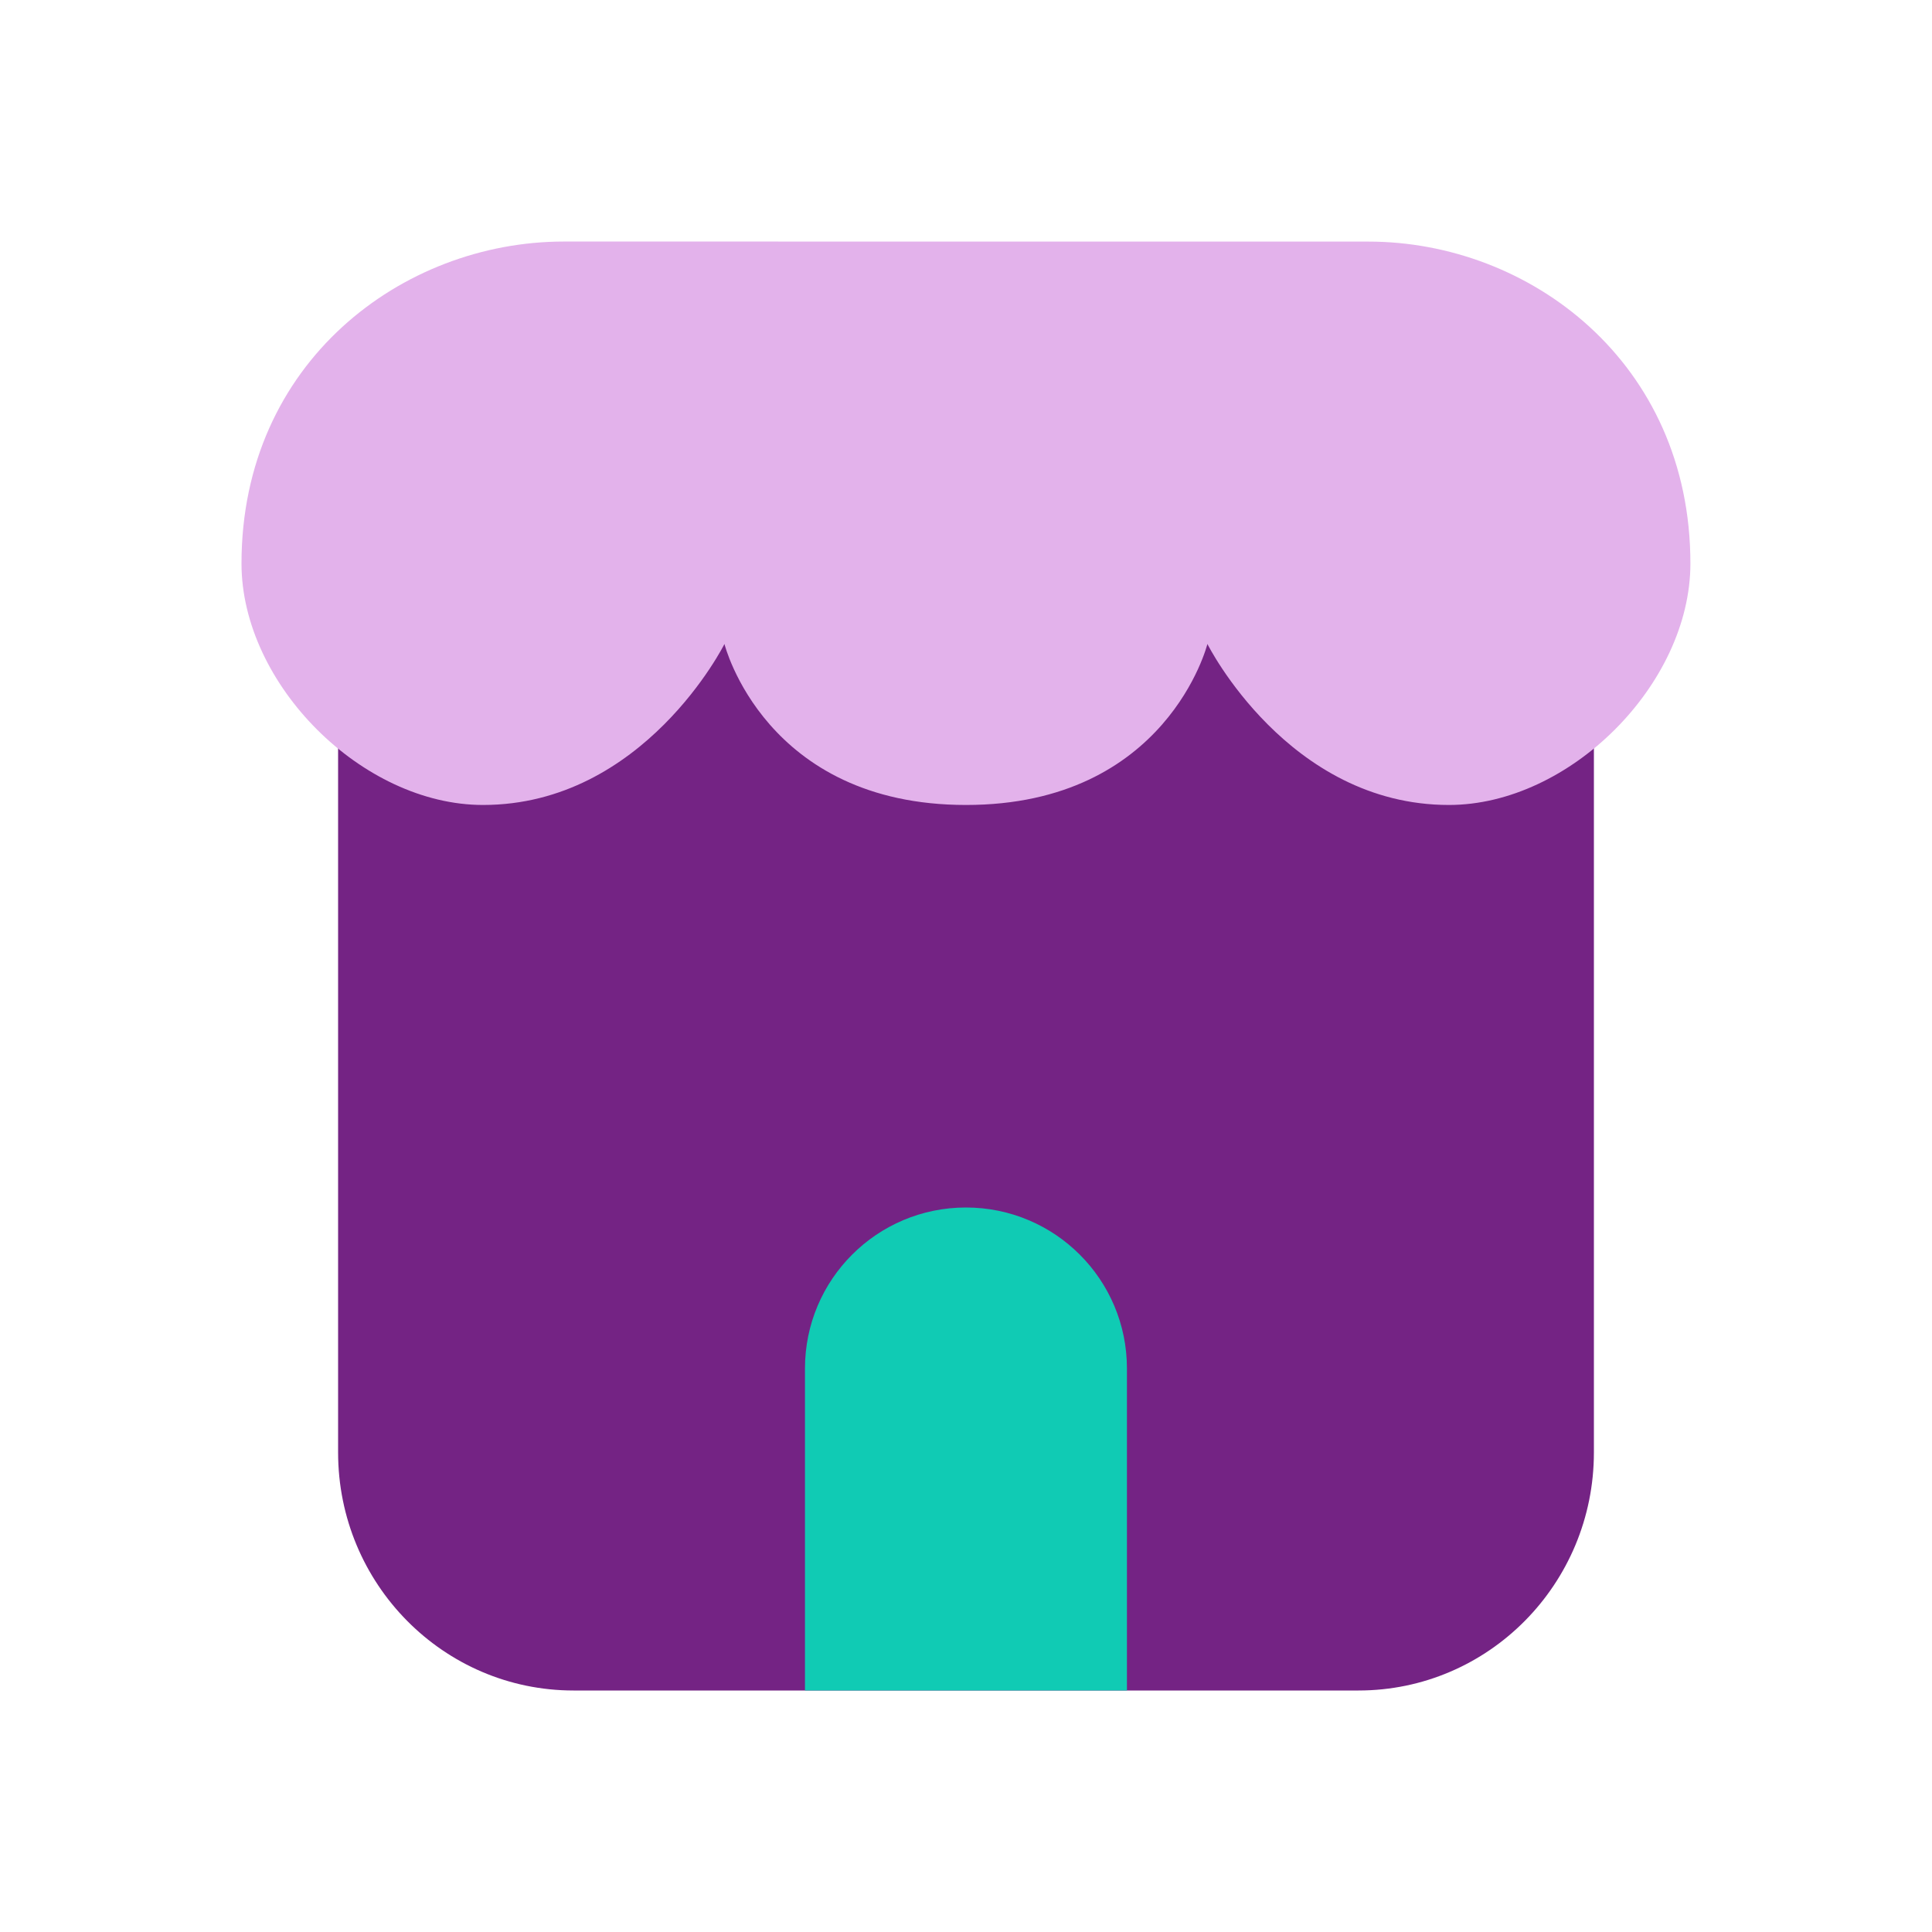
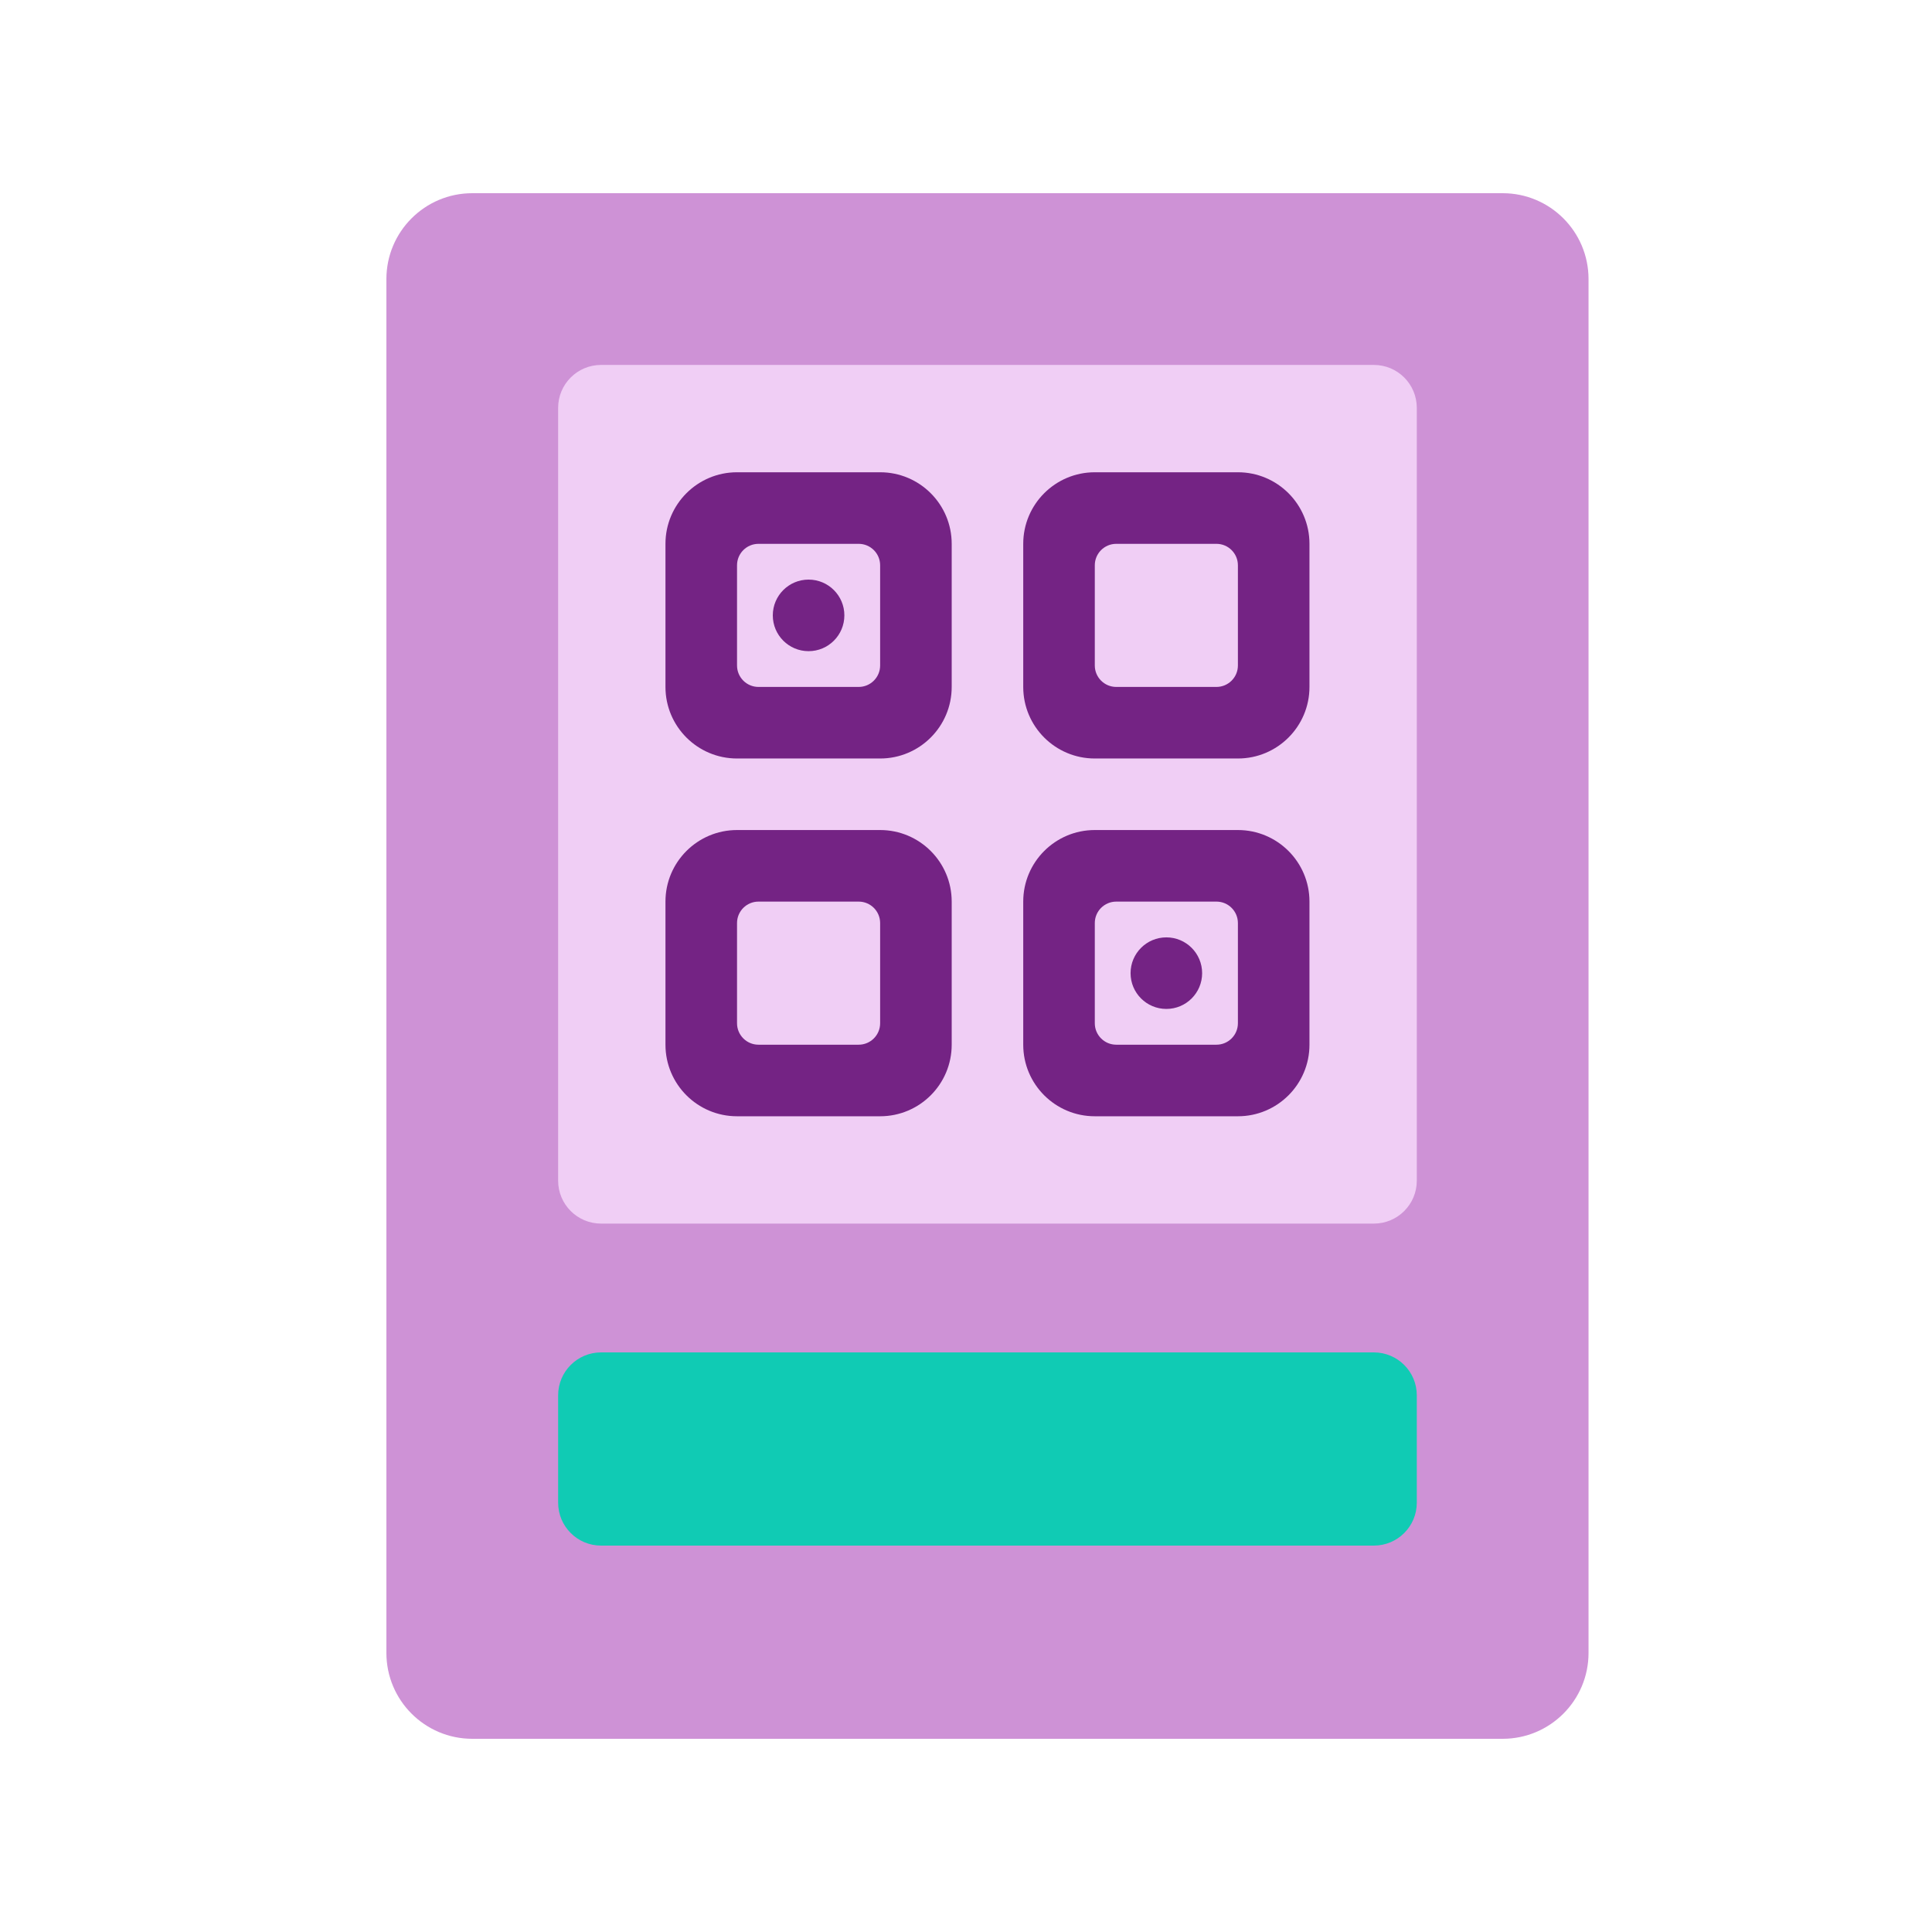
- <svg xmlns="http://www.w3.org/2000/svg" width="40" height="40" viewBox="0 0 40 40" fill="none">
-   <path d="M9.438 12C8.091 12 7 13.103 7 14.464V30.071C7 32.794 9.183 35 11.875 35H28.125C30.817 35 33 32.794 33 30.071V14.464C33 13.103 31.909 12 30.562 12H9.438Z" fill="#742384" />
-   <path fill-rule="evenodd" clip-rule="evenodd" d="M23.332 34.999H16.666V28.333C16.666 26.492 18.158 25 19.999 25C21.84 25 23.332 26.492 23.332 28.333V34.999Z" fill="#10CBB4" />
-   <path d="M11.666 5.001C13.333 4.999 26.665 5.003 28.331 5.002C31.665 5.001 34.998 7.5 34.998 11.667C34.998 14.166 32.498 16.666 29.998 16.666C26.665 16.666 24.998 13.333 24.998 13.333C24.998 13.333 24.165 16.667 19.999 16.666C15.832 16.666 14.999 13.333 14.999 13.333C14.999 13.333 13.333 16.666 10 16.666C7.5 16.666 5 14.166 5 11.667C5 7.5 8.333 5.004 11.666 5.001Z" fill="#E3B2EB" />
+ <svg xmlns="http://www.w3.org/2000/svg" width="72" height="72" viewBox="0 0 72 72" fill="none">
+   <path d="M14.4 10.4C14.4 8.633 15.833 7.2 17.6 7.2H56C57.767 7.2 59.2 8.633 59.2 10.4V61.6C59.2 63.367 57.767 64.8 56 64.8H17.6C15.833 64.8 14.4 63.367 14.4 61.6V10.4Z" fill="#CE92D6" />
+   <path d="M20.8 15.2C20.8 14.316 21.516 13.6 22.4 13.6H51.2C52.084 13.6 52.8 14.316 52.8 15.2V44C52.8 44.884 52.084 45.6 51.2 45.6H22.4C21.516 45.6 20.8 44.884 20.8 44V15.2Z" fill="#F0CEF5" />
+   <path fill-rule="evenodd" clip-rule="evenodd" d="M32.8 17.6C34.273 17.6 35.467 18.794 35.467 20.267V25.6C35.467 27.073 34.273 28.267 32.8 28.267H27.467C25.994 28.267 24.8 27.073 24.8 25.6V20.267C24.8 18.794 25.994 17.6 27.467 17.6H32.8ZM32.8 21.067C32.8 20.625 32.442 20.267 32 20.267H28.267C27.825 20.267 27.467 20.625 27.467 21.067V24.8C27.467 25.242 27.825 25.6 28.267 25.6H32C32.442 25.6 32.8 25.242 32.8 24.8V21.067ZM32.8 30.933C34.273 30.933 35.467 32.127 35.467 33.6V38.933C35.467 40.406 34.273 41.6 32.8 41.6H27.467C25.994 41.6 24.8 40.406 24.8 38.933V33.6C24.8 32.127 25.994 30.933 27.467 30.933H32.8ZM32.8 34.4C32.8 33.958 32.442 33.6 32 33.6H28.267C27.825 33.6 27.467 33.958 27.467 34.4V38.133C27.467 38.575 27.825 38.933 28.267 38.933H32C32.442 38.933 32.8 38.575 32.8 38.133V34.4ZM48.8 20.267C48.8 18.794 47.606 17.6 46.133 17.6H40.8C39.327 17.6 38.133 18.794 38.133 20.267V25.6C38.133 27.073 39.327 28.267 40.8 28.267H46.133C47.606 28.267 48.8 27.073 48.8 25.6V20.267ZM45.333 20.267C45.775 20.267 46.133 20.625 46.133 21.067V24.8C46.133 25.242 45.775 25.6 45.333 25.6H41.6C41.158 25.6 40.8 25.242 40.8 24.8V21.067C40.8 20.625 41.158 20.267 41.6 20.267H45.333ZM46.133 30.933C47.606 30.933 48.8 32.127 48.8 33.6V38.933C48.8 40.406 47.606 41.6 46.133 41.6H40.8C39.327 41.6 38.133 40.406 38.133 38.933V33.6C38.133 32.127 39.327 30.933 40.8 30.933H46.133ZM46.133 34.4C46.133 33.958 45.775 33.6 45.333 33.6H41.6C41.158 33.6 40.8 33.958 40.8 34.4V38.133C40.8 38.575 41.158 38.933 41.6 38.933H45.333C45.775 38.933 46.133 38.575 46.133 38.133V34.4ZM31.467 22.933C31.467 23.67 30.87 24.267 30.133 24.267C29.397 24.267 28.8 23.67 28.8 22.933C28.8 22.197 29.397 21.6 30.133 21.6C30.87 21.6 31.467 22.197 31.467 22.933ZM43.467 37.6C44.203 37.6 44.8 37.003 44.8 36.267C44.8 35.53 44.203 34.933 43.467 34.933C42.73 34.933 42.133 35.53 42.133 36.267C42.133 37.003 42.73 37.6 43.467 37.6Z" fill="#742384" />
+   <path d="M20.8 52C20.8 51.117 21.516 50.4 22.4 50.4H51.2C52.084 50.4 52.8 51.117 52.8 52V56C52.8 56.884 52.084 57.6 51.2 57.6H22.4C21.516 57.6 20.8 56.884 20.8 56V52Z" fill="#10CBB4" />
</svg>
